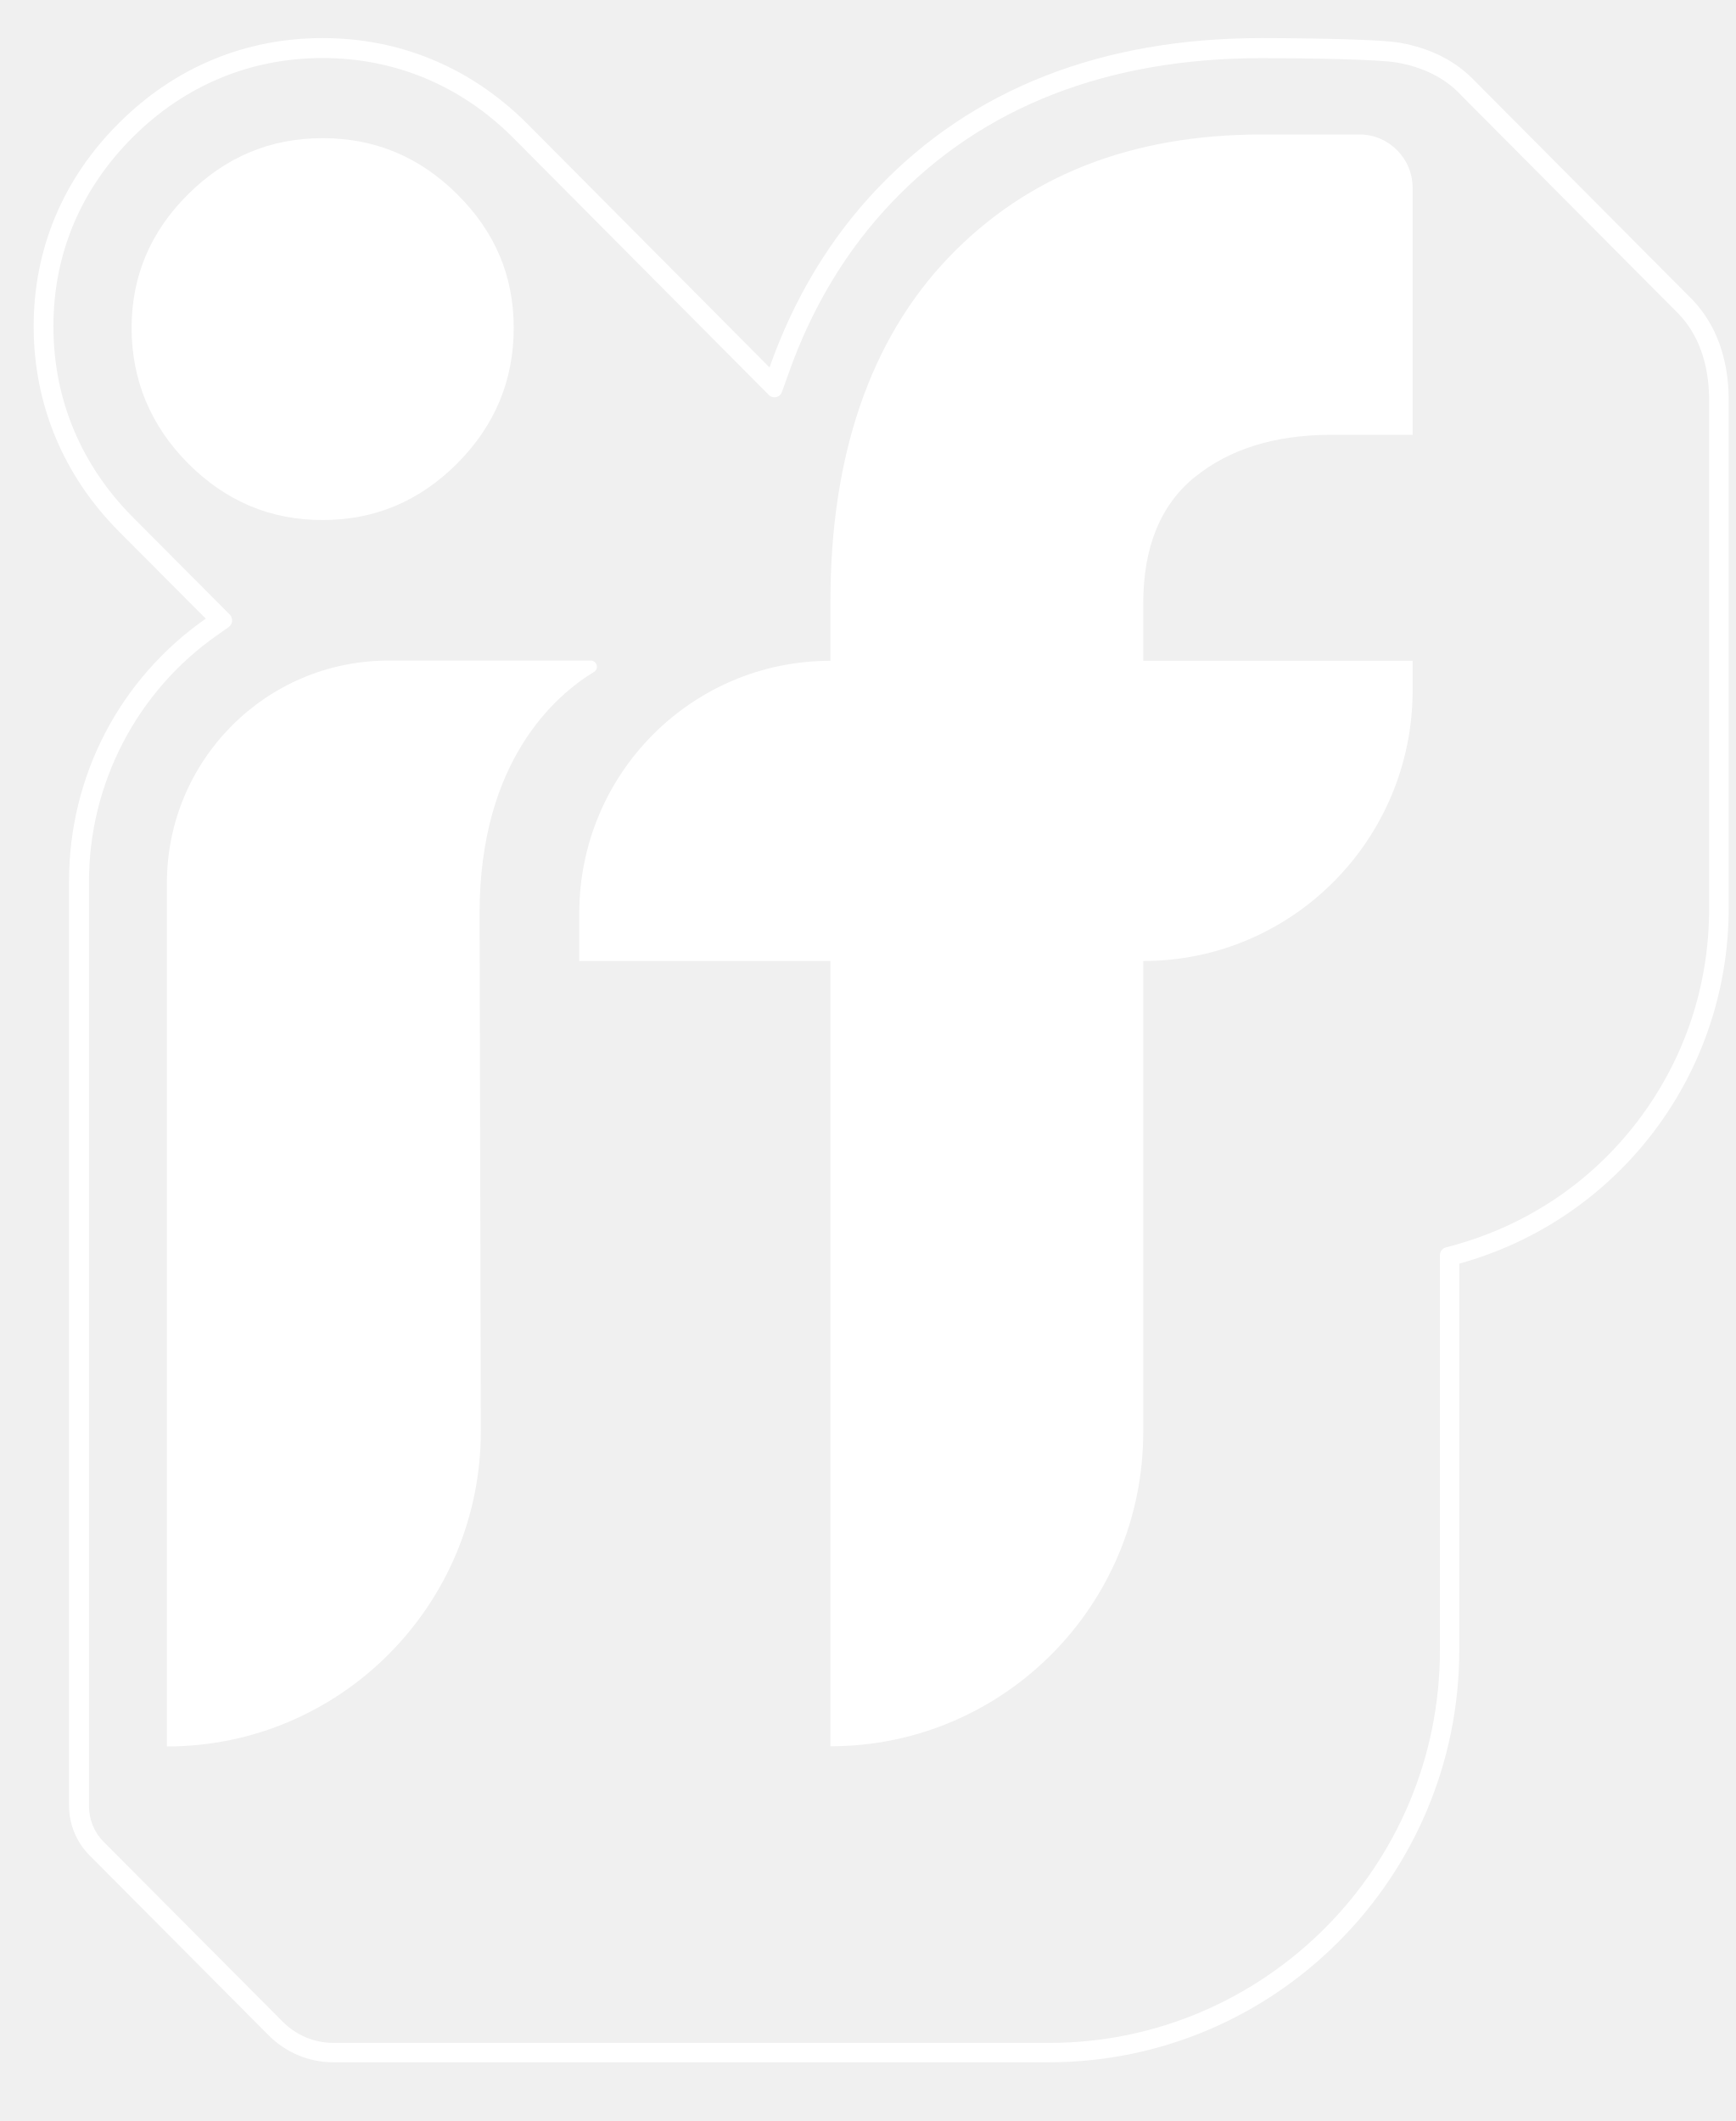
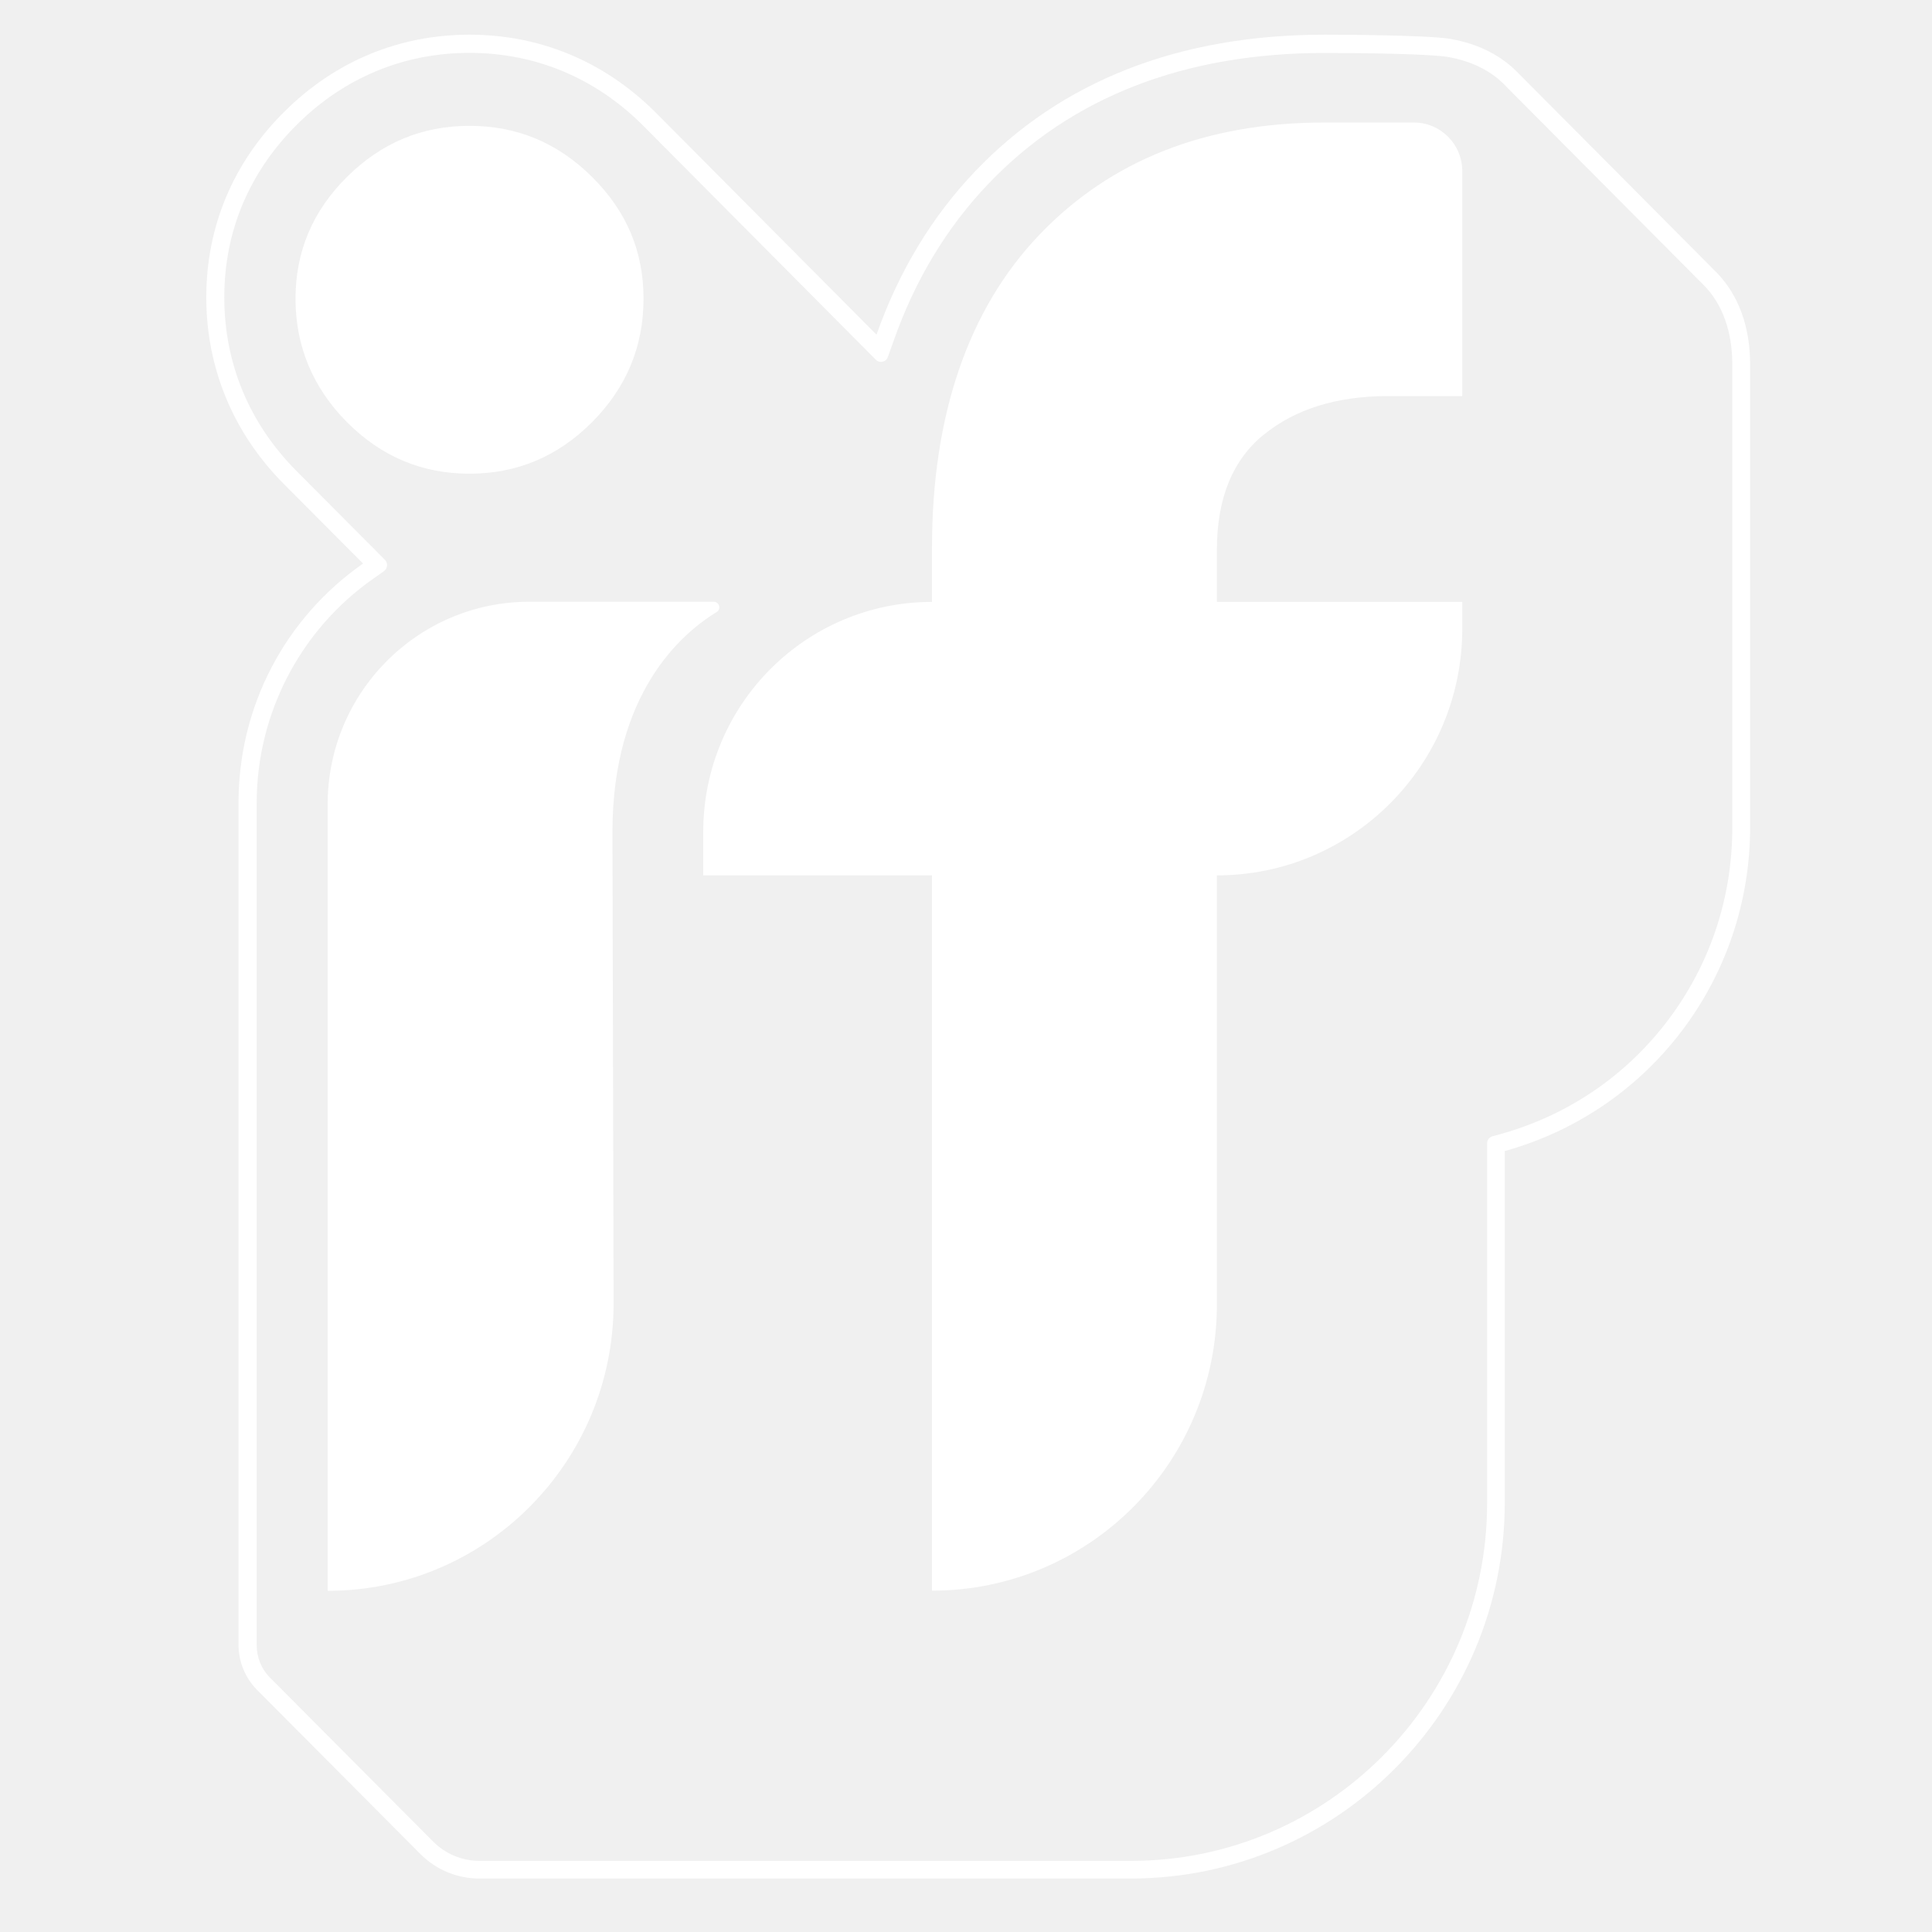
- <svg xmlns="http://www.w3.org/2000/svg" width="18" height="22" viewBox="0 0 18 22" fill="none">
+ <svg xmlns="http://www.w3.org/2000/svg" width="16" height="16" viewBox="0 0 18 22" fill="none">
  <path d="M3.346 0.602C4.094 0.602 4.774 0.885 5.313 1.42L7.836 3.958L7.973 4.096C8.017 4.14 8.091 4.123 8.11 4.065L8.176 3.881C8.419 3.189 8.782 2.588 9.254 2.094C10.198 1.104 11.489 0.603 13.087 0.603C13.549 0.603 14.302 0.615 14.489 0.649C14.764 0.697 14.986 0.81 15.149 0.982H15.151L15.152 0.986L17.406 3.252C17.616 3.468 17.726 3.778 17.726 4.151V9.424C17.726 10.227 17.471 10.986 16.991 11.621C16.511 12.254 15.851 12.701 15.084 12.915L14.995 12.939C14.958 12.949 14.934 12.982 14.934 13.02V17.117C14.934 19.363 13.115 21.19 10.881 21.19H3.458C3.261 21.19 3.073 21.111 2.933 20.971L1.074 19.103C0.976 19.005 0.923 18.872 0.923 18.734V9.143C0.923 8.127 1.42 7.17 2.253 6.588L2.372 6.504C2.414 6.474 2.42 6.412 2.383 6.375L2.28 6.271L1.377 5.364C0.839 4.823 0.554 4.139 0.554 3.385C0.554 2.632 0.839 1.959 1.38 1.42C1.917 0.885 2.597 0.602 3.346 0.602ZM3.346 0.395C2.543 0.395 1.812 0.699 1.236 1.274C0.655 1.85 0.349 2.581 0.349 3.385C0.349 4.19 0.655 4.93 1.231 5.51L2.134 6.417C1.243 7.04 0.716 8.047 0.716 9.142V18.729C0.716 18.922 0.792 19.107 0.928 19.244L2.787 21.112C2.965 21.291 3.206 21.391 3.457 21.391H10.877C13.226 21.391 15.135 19.472 15.135 17.111V13.107C16.786 12.649 17.929 11.148 17.929 9.418V4.149C17.929 3.721 17.797 3.361 17.549 3.105L15.294 0.838C15.101 0.635 14.841 0.501 14.521 0.444C14.258 0.397 13.173 0.395 13.085 0.395C11.43 0.395 10.089 0.919 9.105 1.95C8.612 2.466 8.235 3.091 7.981 3.811L5.459 1.274C4.879 0.699 4.15 0.395 3.346 0.395Z" fill="white" />
  <path d="M4.974 9.474C4.974 7.893 5.759 7.214 6.161 6.969C6.215 6.936 6.191 6.852 6.127 6.852H4.025C2.758 6.854 1.731 7.886 1.731 9.16V18.115C3.529 18.115 4.987 16.65 4.987 14.843L4.974 9.474Z" fill="white" />
  <path d="M3.346 5.394C3.888 5.394 4.352 5.198 4.743 4.806C5.133 4.413 5.328 3.946 5.328 3.402C5.328 2.859 5.133 2.404 4.743 2.016C4.352 1.627 3.888 1.433 3.346 1.433C2.805 1.433 2.341 1.627 1.95 2.016C1.559 2.404 1.365 2.867 1.365 3.402C1.365 3.938 1.56 4.413 1.95 4.806C2.341 5.199 2.805 5.394 3.346 5.394Z" fill="white" />
  <path d="M12.398 4.944C12.753 4.658 13.216 4.514 13.788 4.51H14.651V1.949C14.651 1.643 14.404 1.395 14.1 1.395C14.1 1.395 13.095 1.395 13.085 1.395C11.734 1.395 10.65 1.822 9.836 2.673C9.021 3.526 8.613 4.738 8.613 6.232V6.854C7.174 6.854 6.008 8.026 6.008 9.472V9.968H8.613V18.113C10.405 18.113 11.857 16.654 11.857 14.853V9.968C13.4 9.968 14.651 8.71 14.651 7.16V6.854H11.857V6.261C11.857 5.673 12.037 5.233 12.398 4.943V4.944Z" fill="white" />
</svg>
